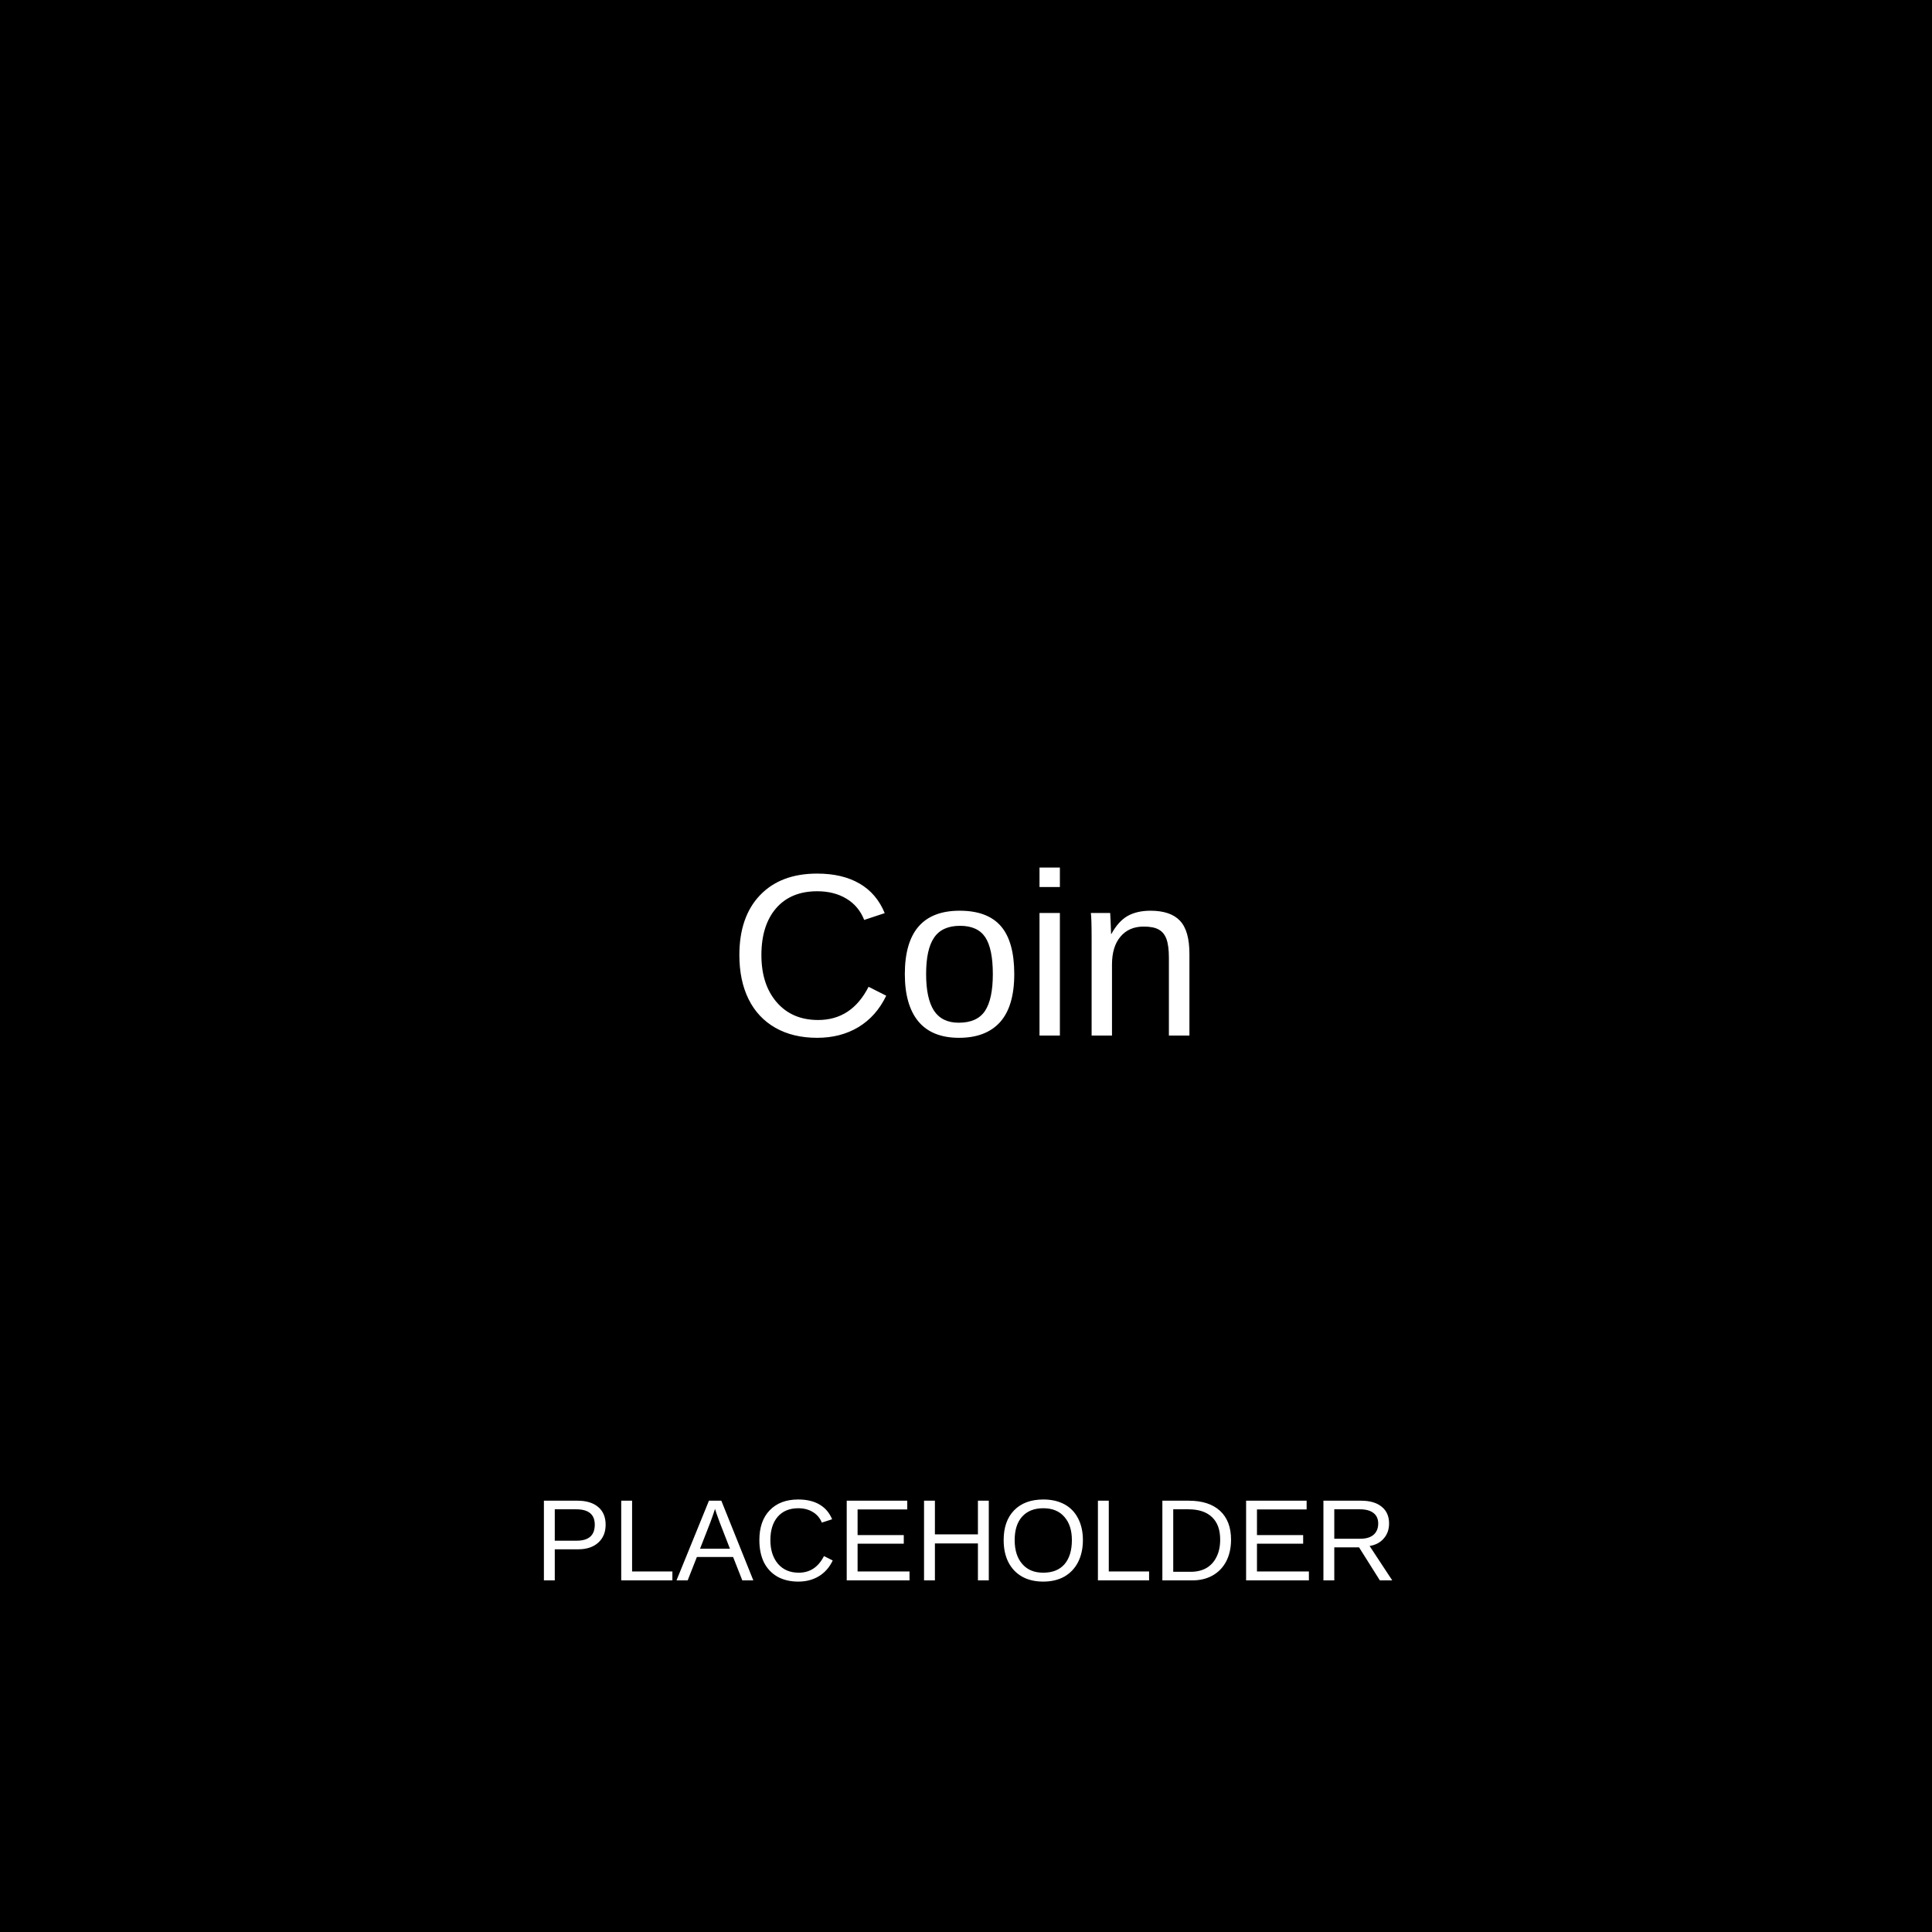
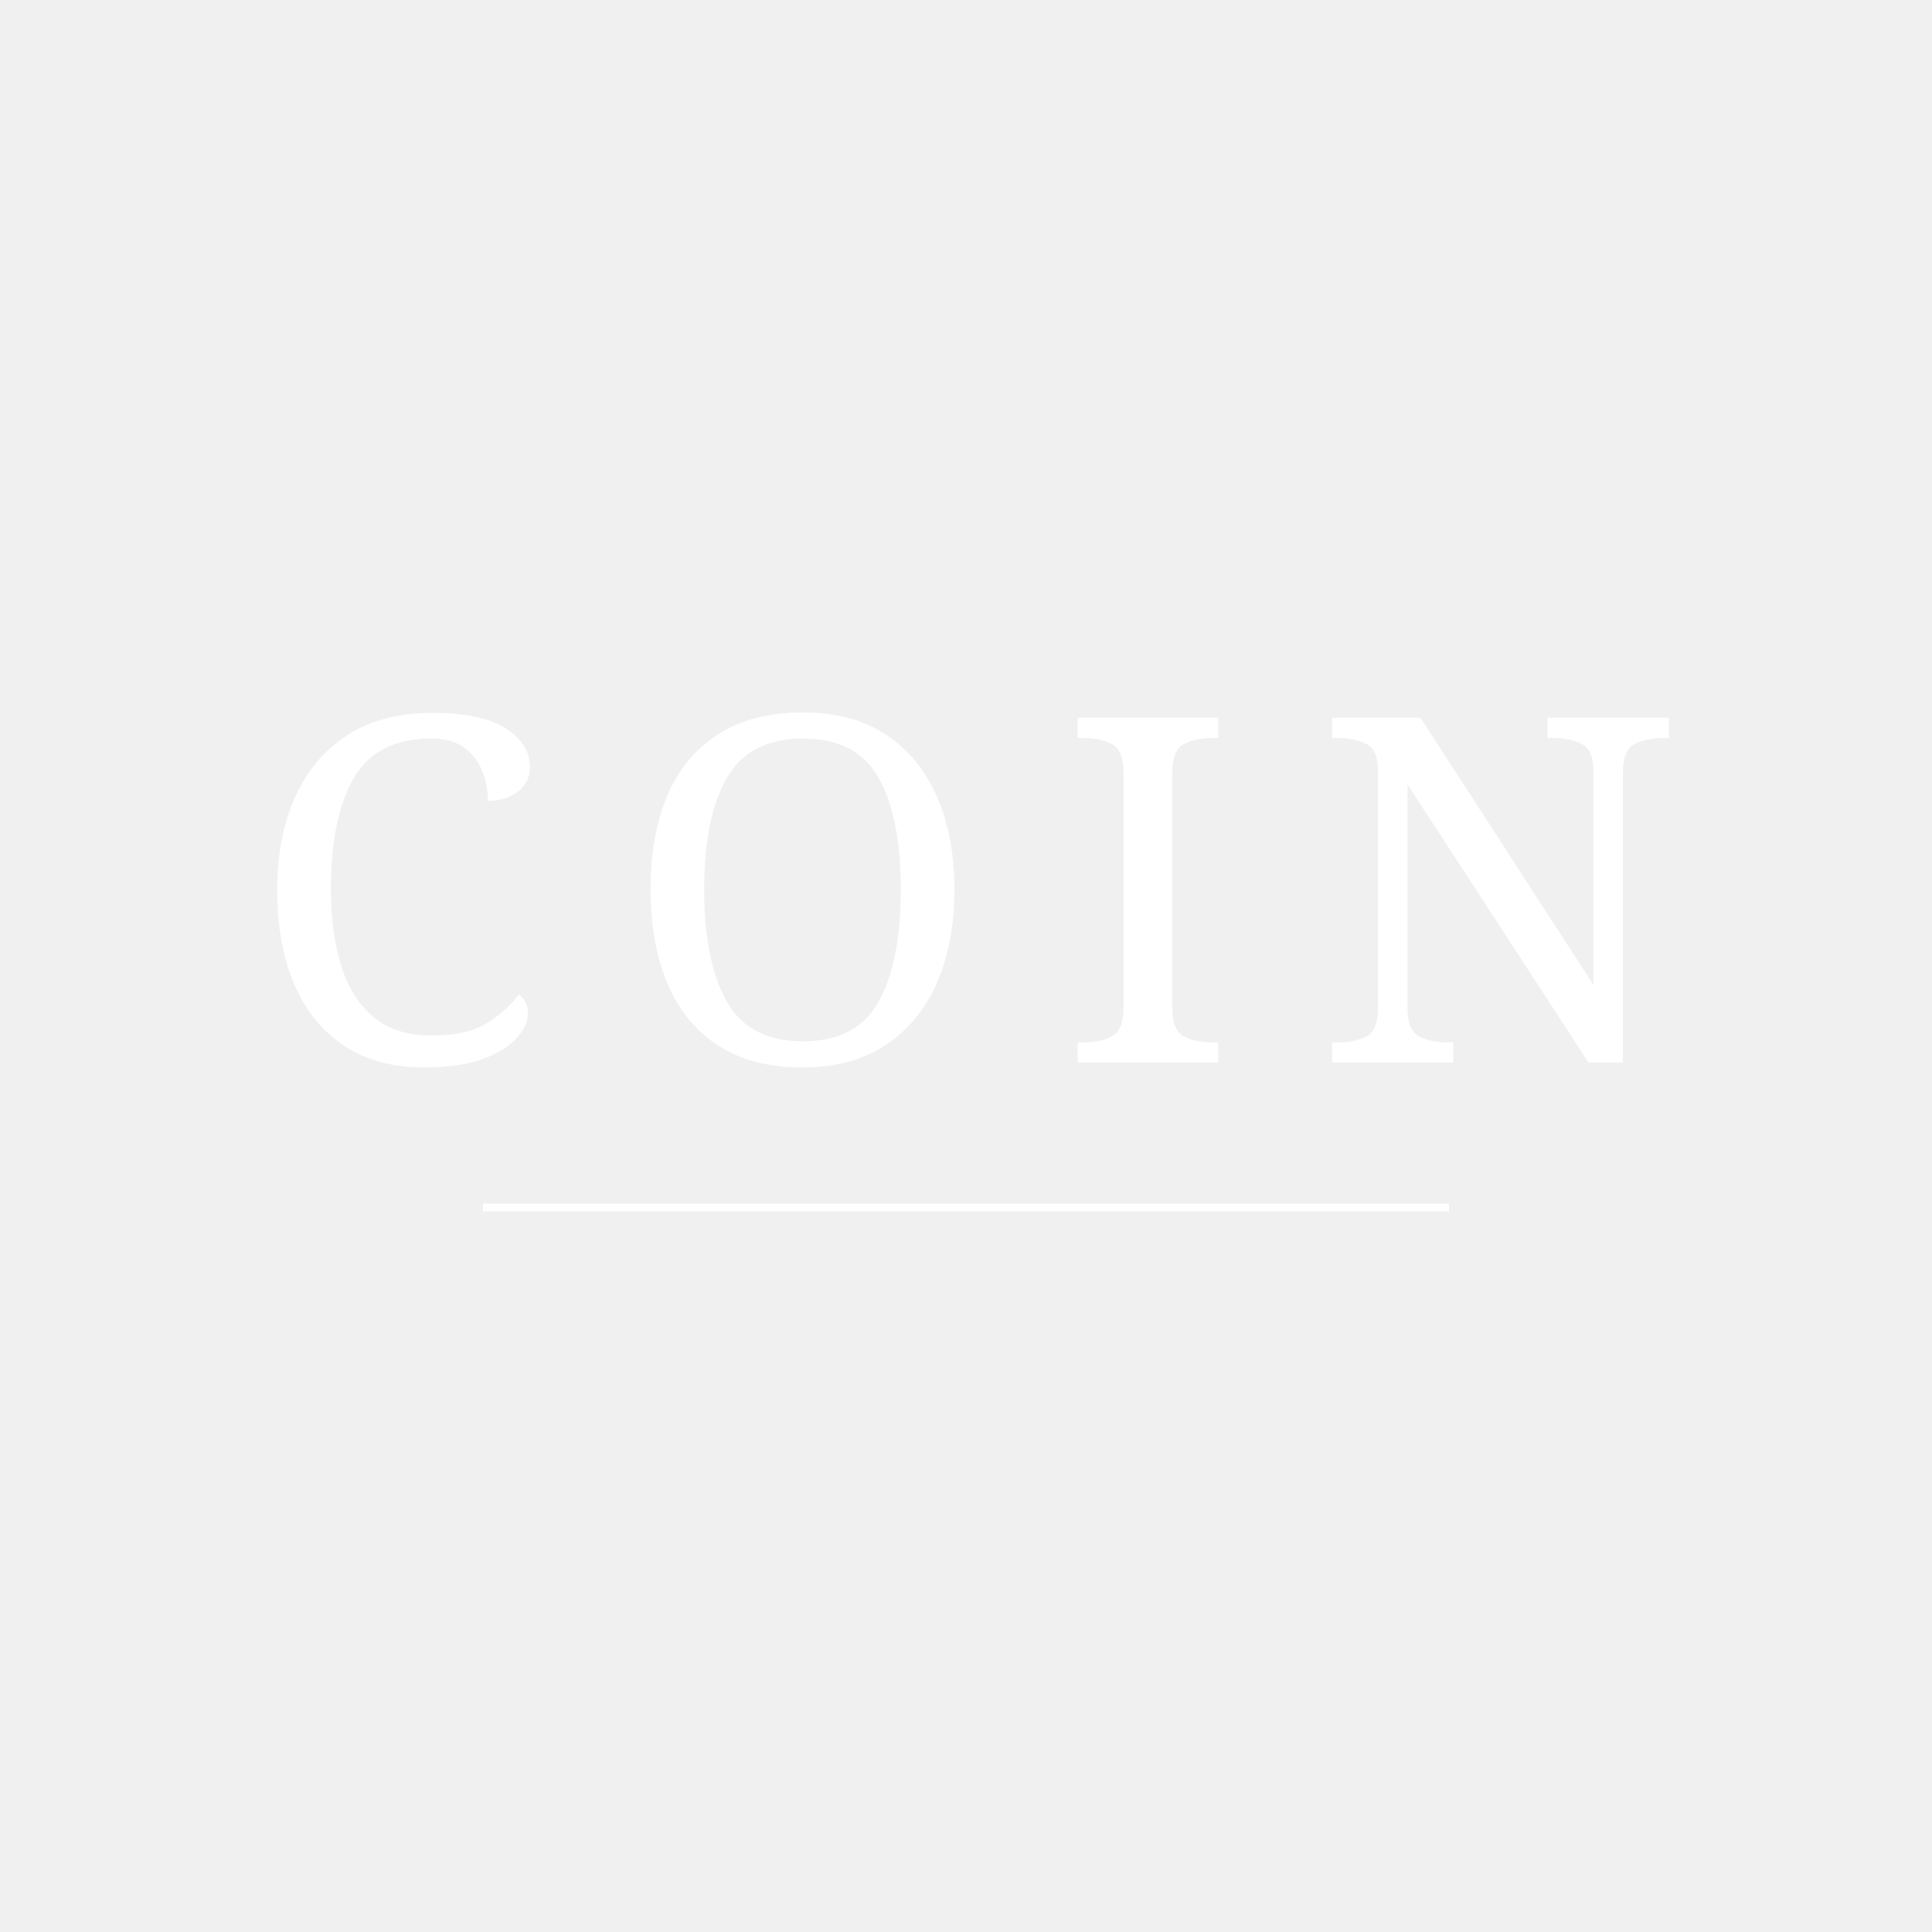
- <svg xmlns="http://www.w3.org/2000/svg" width="200" height="200">
-   <rect width="100%" height="100%" fill="#000000" />
-   <text x="50%" y="50%" font-family="Arial, sans-serif" font-size="24" fill="#ffffff" text-anchor="middle" dy=".3em">Coin</text>
-   <text x="50%" y="80%" font-family="Arial, sans-serif" font-size="12" fill="#ffffff" text-anchor="middle" dy=".3em">PLACEHOLDER</text>
+ <svg xmlns="http://www.w3.org/2000/svg" width="200" height="200" viewBox="0 0 200 200">
+   <text x="100" y="110" font-family="'Didot', 'Bodoni MT', Georgia, serif" font-size="50" font-weight="400" fill="#FFFFFF" text-anchor="middle" letter-spacing="8">COIN</text>
+   <line x1="50" y1="125" x2="150" y2="125" stroke="#FFFFFF" stroke-width="0.8" />
</svg>
